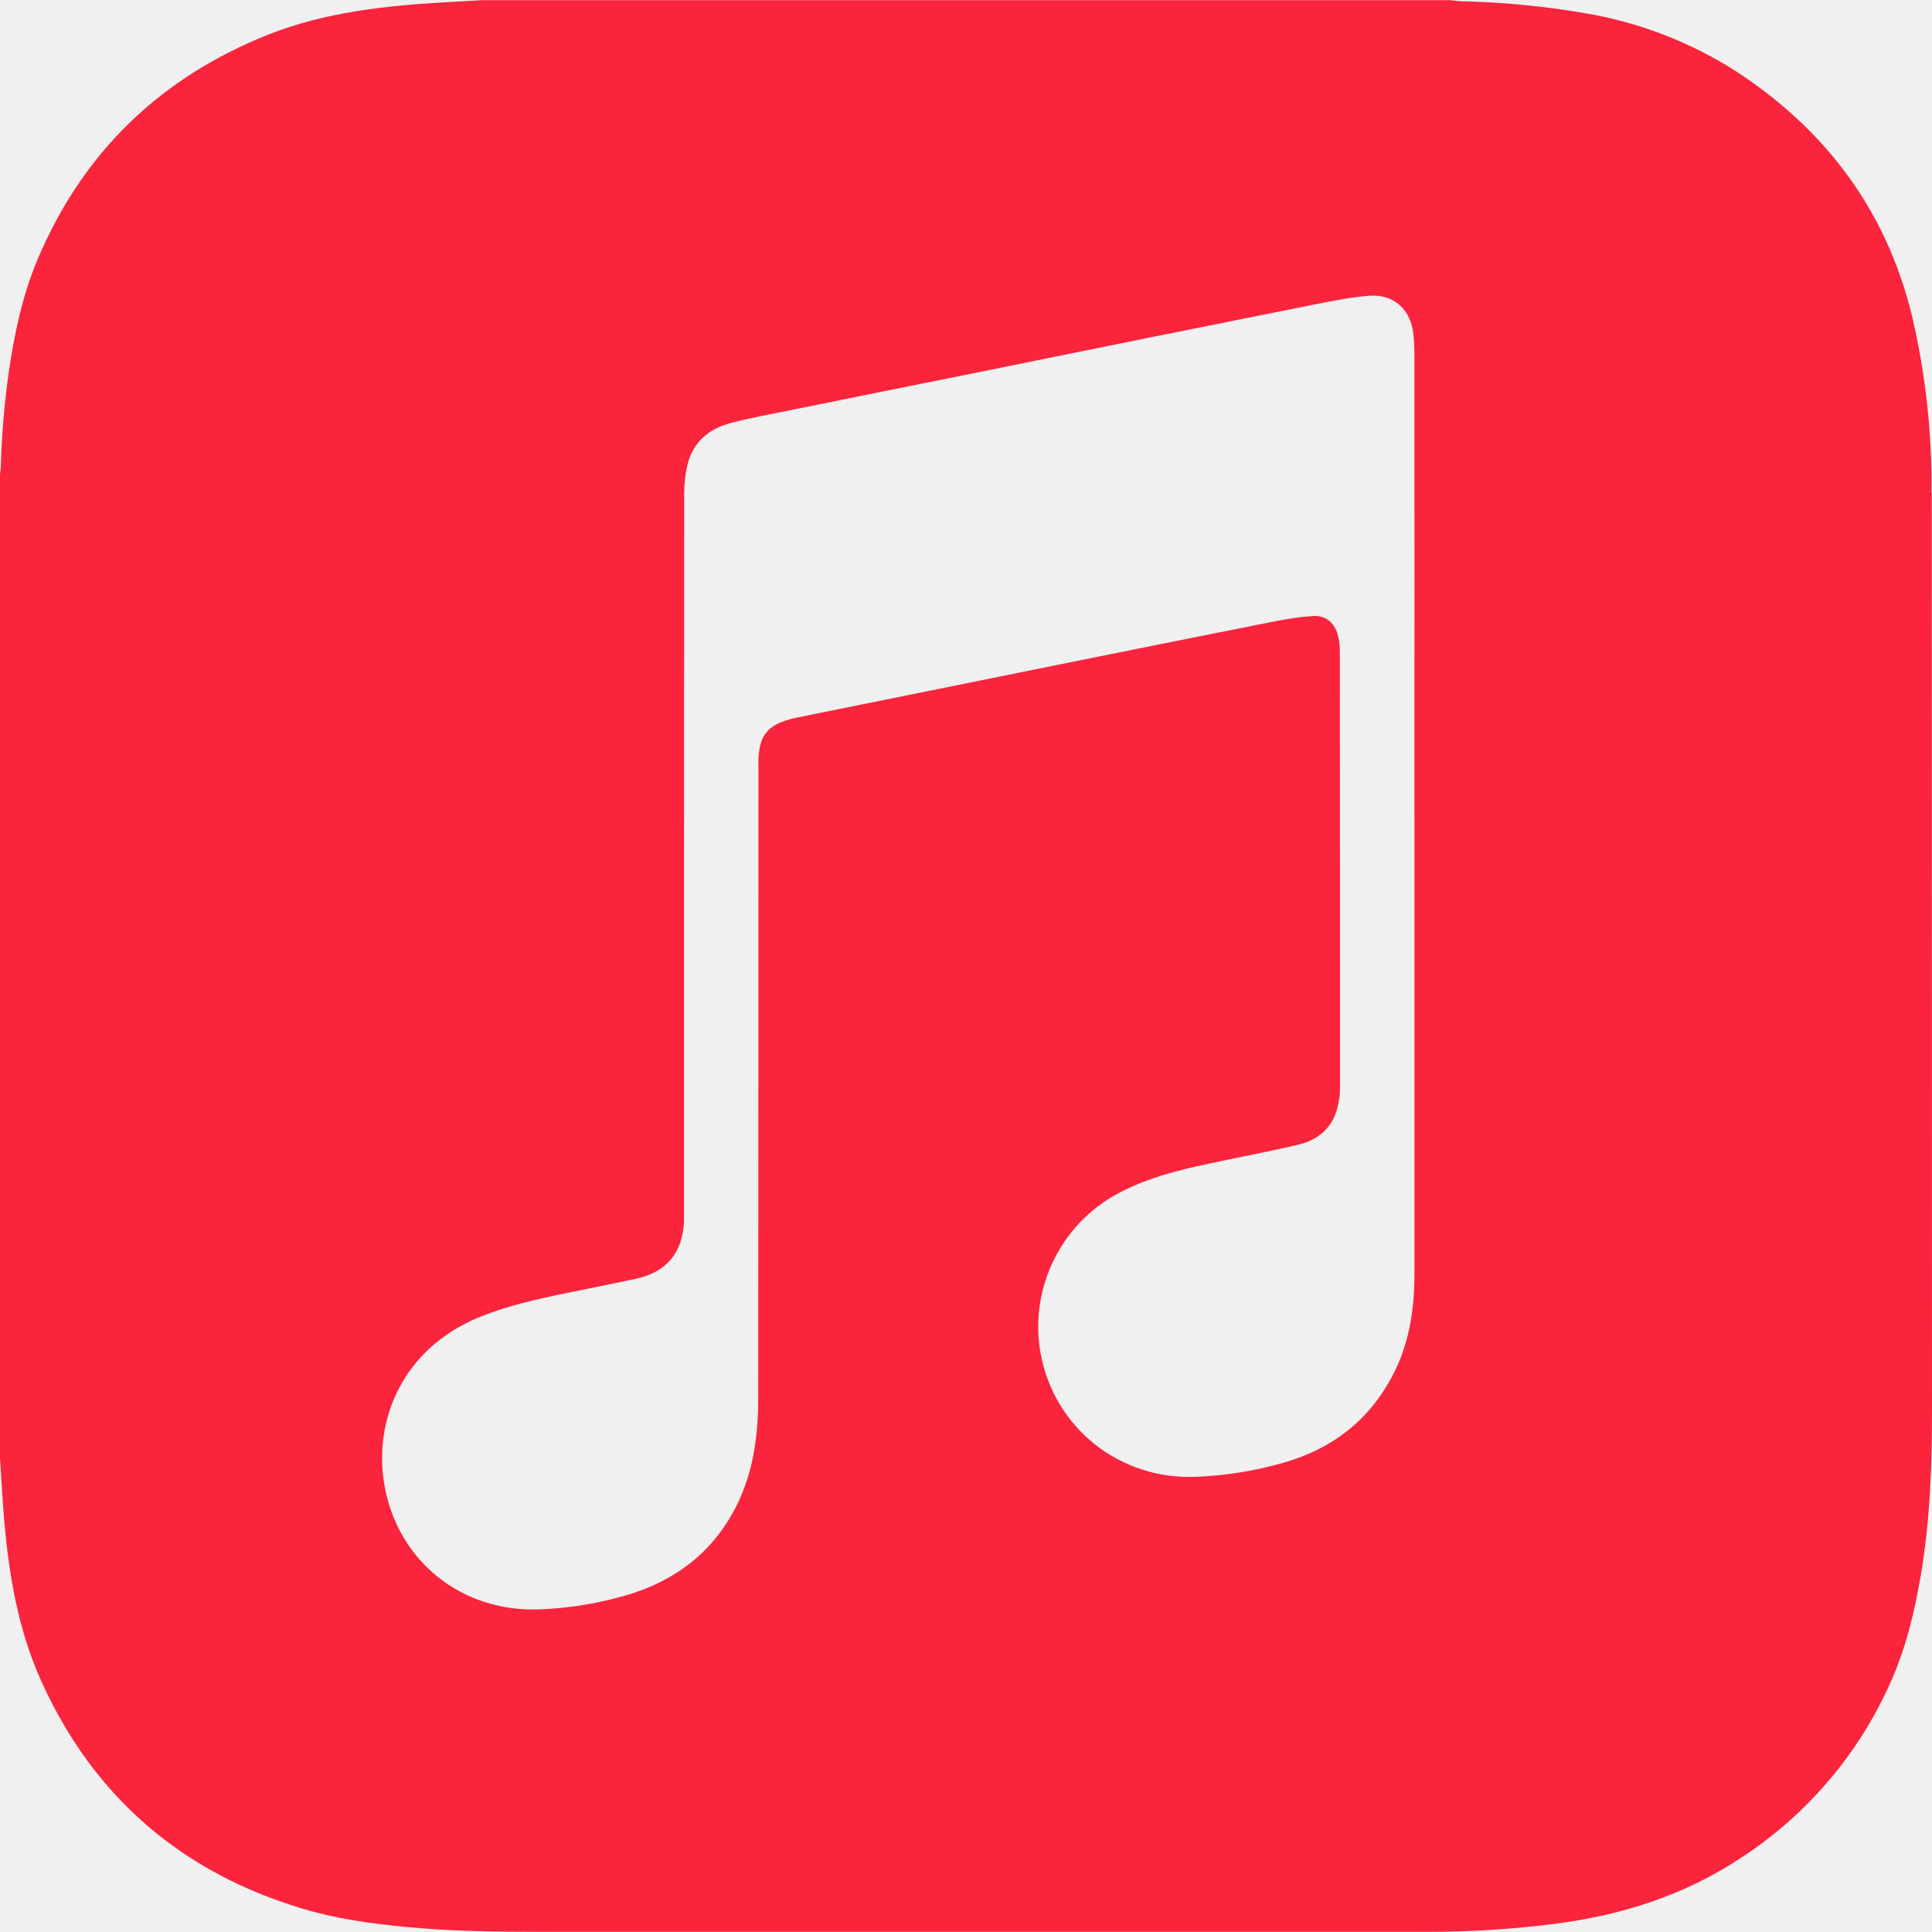
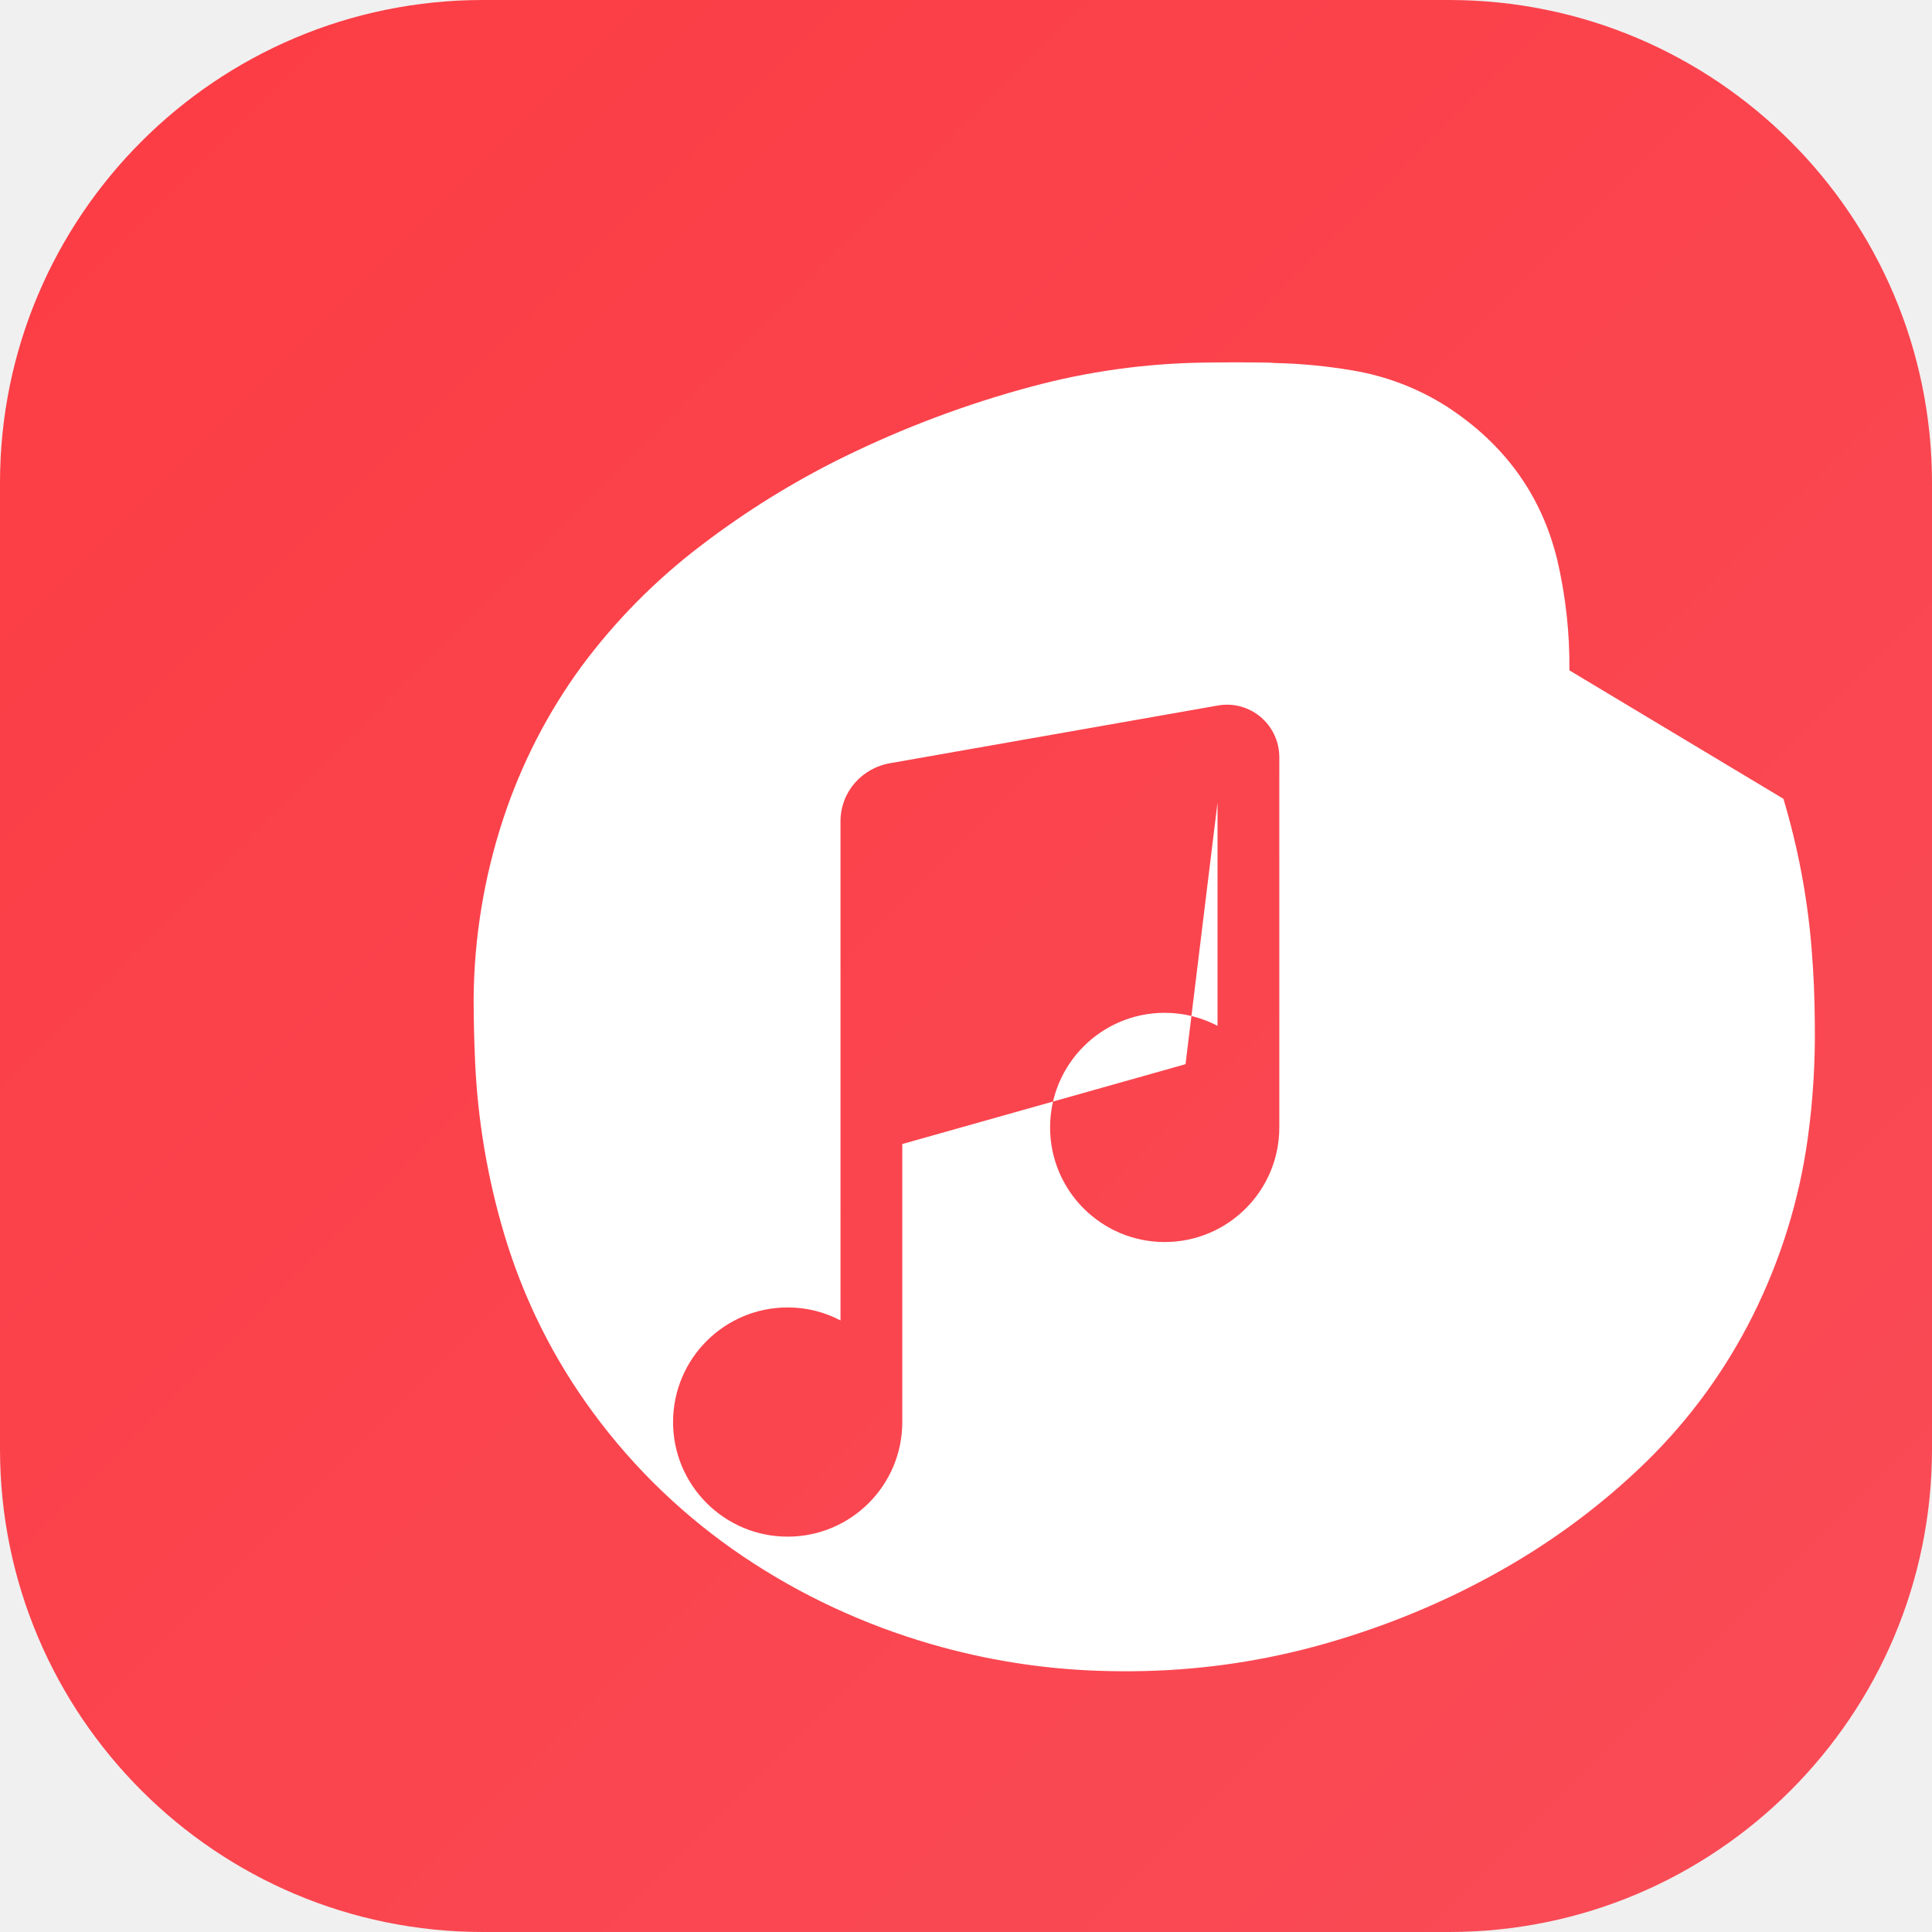
- <svg xmlns="http://www.w3.org/2000/svg" fill="#FA243C" role="img" viewBox="0 0 24 24">
-   <path d="M23.994 6.124a9.23 9.23 0 00-.24-2.19c-.317-1.31-1.062-2.31-2.18-3.043a5.022 5.022 0 00-1.877-.726 10.496 10.496 0 00-1.564-.15c-.04-.003-.083-.01-.124-.013H5.986c-.152.01-.303.017-.455.026-.747.043-1.49.123-2.193.4-1.336.53-2.3 1.452-2.865 2.78-.192.448-.292.925-.363 1.408-.056.392-.088.785-.1 1.18 0 .032-.007.062-.01.093v12.223c.01.14.017.283.027.424.05.815.154 1.624.497 2.373.65 1.42 1.738 2.353 3.234 2.801.42.127.856.187 1.293.228.555.053 1.11.06 1.667.06h11.03a12.5 12.5 0 001.57-.1c.822-.106 1.596-.35 2.295-.81a5.046 5.046 0 001.88-2.207c.186-.42.293-.87.37-1.324.113-.675.138-1.358.137-2.04-.002-3.8 0-7.595-.003-11.393zm-6.423 3.99v5.712c0 .417-.058.827-.244 1.206-.29.59-.76.962-1.388 1.14-.35.1-.706.157-1.07.173-.95.045-1.773-.6-1.943-1.536a1.88 1.88 0 011.038-2.022c.323-.16.67-.25 1.018-.324.378-.082.758-.153 1.134-.24.274-.063.457-.23.51-.516a.904.904 0 00.02-.193c0-1.815 0-3.63-.002-5.443a.725.725 0 00-.026-.185c-.04-.15-.15-.243-.304-.234-.16.01-.318.035-.475.066-.76.15-1.52.303-2.28.456l-2.325.47-1.374.278c-.016.003-.032.01-.048.013-.277.077-.377.203-.39.49-.002.042 0 .086 0 .13-.002 2.602 0 5.204-.003 7.805 0 .42-.047.836-.215 1.227-.278.64-.77 1.04-1.434 1.233-.35.1-.71.16-1.075.172-.96.036-1.755-.6-1.92-1.544-.14-.812.23-1.685 1.154-2.075.357-.15.73-.232 1.108-.31.287-.06.575-.116.86-.177.383-.083.583-.323.6-.714v-.15c0-2.96 0-5.922.002-8.882 0-.123.013-.25.042-.37.07-.285.273-.448.546-.518.255-.066.515-.112.774-.165.733-.15 1.466-.296 2.2-.444l2.27-.46c.67-.134 1.34-.27 2.01-.403.22-.043.442-.088.663-.106.31-.025.523.17.554.482.008.073.012.148.012.223.002 1.91.002 3.822 0 5.732z" />
+ <svg xmlns="http://www.w3.org/2000/svg" viewBox="0 0 32 32">
+   <defs>
+     <linearGradient id="amGrad" x1="0" y1="0" x2="32" y2="32" gradientUnits="userSpaceOnUse">
+       <stop offset="0%" stop-color="#FC3C44" />
+       <stop offset="100%" stop-color="#F94C57" />
+     </linearGradient>
+   </defs>
+   <rect width="32" height="32" rx="8" fill="url(#amGrad)" />
+   <g transform="translate(6, 6) scale(0.8333)">
+     <path fill="#FFFFFF" d="M23.994 6.124a9.23 9.23 0 00-.24-2.19c-.317-1.31-1.062-2.31-2.18-3.043a5.022 5.022 0 00-1.877-.726 10.496 10.496 0 00-1.564-.15c-.04-.003-.08-.007-.12-.008-.433-.007-.866-.007-1.3 0-1.154.018-2.29.176-3.4.474-1.298.347-2.553.818-3.766 1.414-.99.488-1.927 1.07-2.81 1.745a11.968 11.968 0 00-2.378 2.404c-.675.922-1.198 1.94-1.56 3.04-.378 1.153-.574 2.348-.585 3.553 0 .428.01.856.03 1.284.053 1.154.246 2.296.577 3.407.382 1.282.977 2.477 1.769 3.552.825 1.12 1.83 2.083 2.99 2.863 1.135.764 2.39 1.348 3.73 1.737 1.07.31 2.17.487 3.28.528.324.012.648.014.972.006 1.205-.03 2.4-.21 3.56-.54 1.235-.35 2.42-.84 3.53-1.47 1.055-.597 2.02-1.32 2.87-2.15.862-.842 1.57-1.815 2.11-2.89.56-1.117.93-2.31 1.1-3.54.103-.748.15-1.503.14-2.26-.002-.518-.024-1.034-.067-1.55-.084-.997-.27-1.98-.557-2.937zm-7.63 7.828l-5.63 1.587v5.526c0 1.258-1.02 2.278-2.278 2.278s-2.278-1.02-2.278-2.278 1.02-2.278 2.278-2.278c.38 0 .736.094 1.05.258V9.124c0-.573.414-1.06 1-1.157l6.5-1.144c.642-.113 1.222.38 1.222 1.03v7.356c0 1.258-1.02 2.278-2.278 2.278s-2.278-1.02-2.278-2.278 1.02-2.278 2.278-2.278c.38 0 .736.094 1.05.258v-4.437z" />
+   </g>
</svg>
